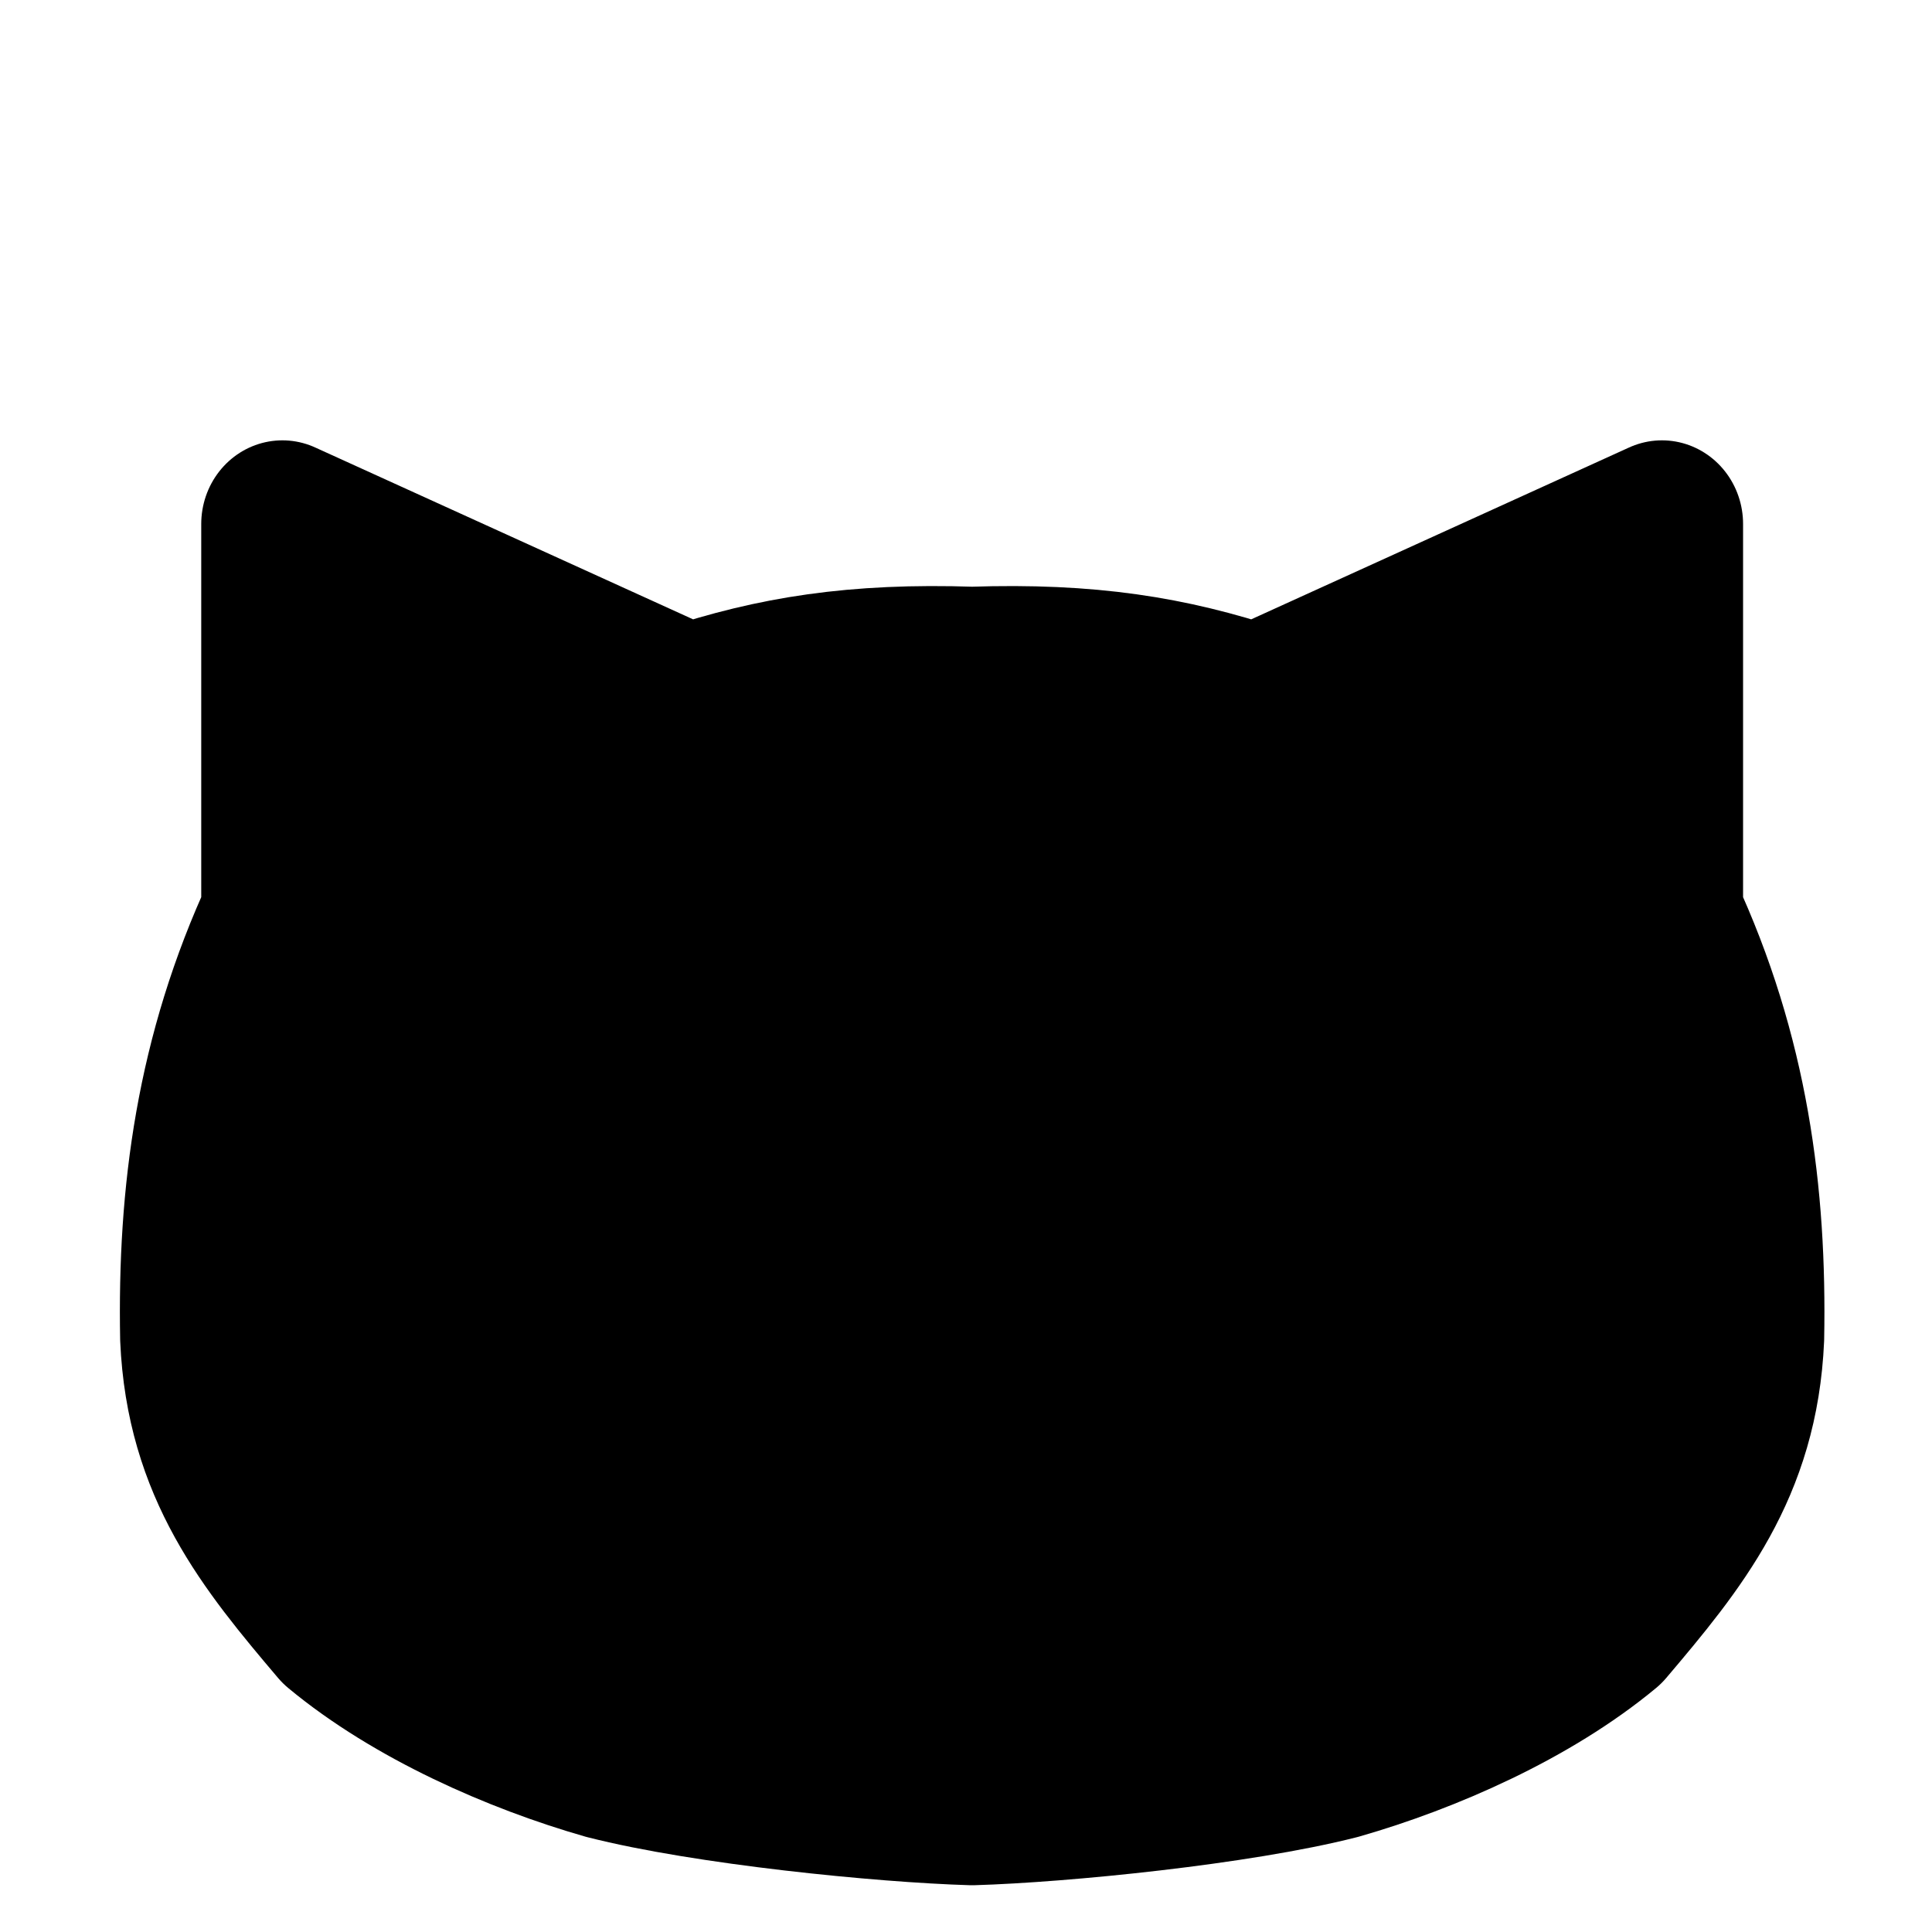
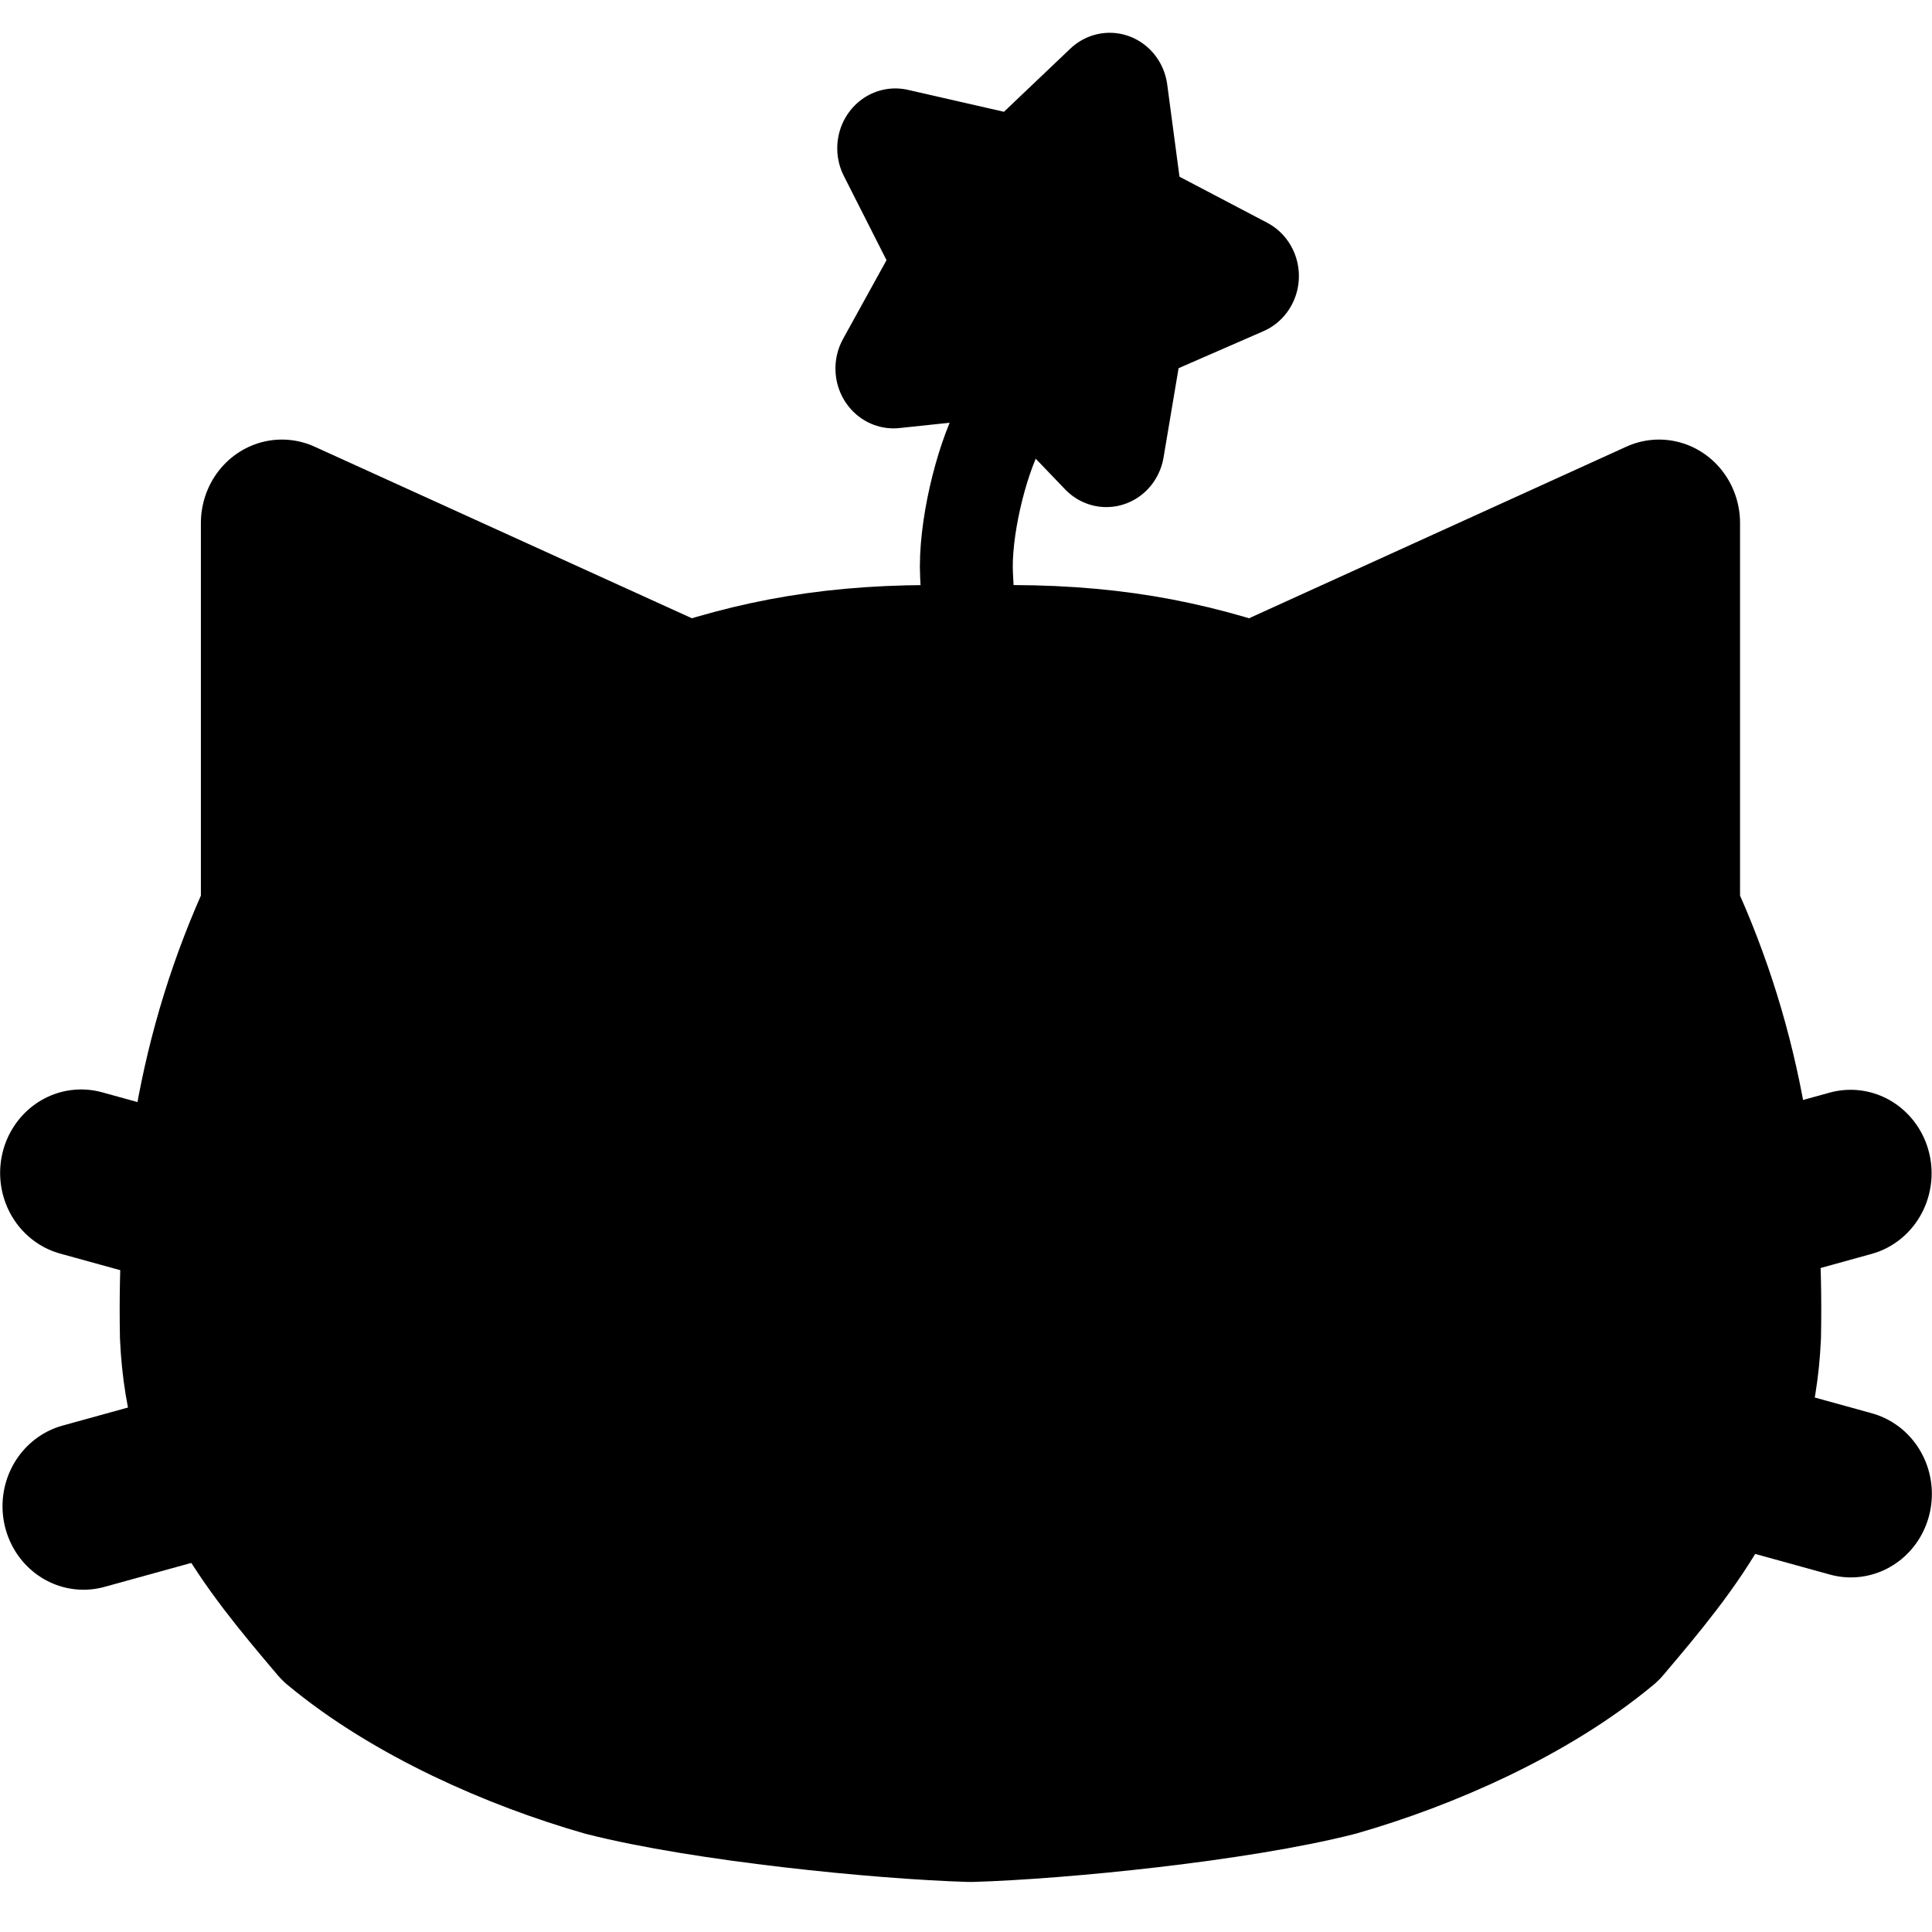
- <svg xmlns="http://www.w3.org/2000/svg" viewBox="0 0 368 368">
+ <svg xmlns="http://www.w3.org/2000/svg" viewBox="0 0 368.64 368.64">
  <path id="shape0" transform="matrix(1.07337 0 0 1.106288 38.29213 99.80384)" fill="#000000" fill-rule="evenodd" stroke="#000000" stroke-width="28.8" stroke-linecap="round" stroke-linejoin="round" d="M136.84 219.979C152.721 219.522 184.008 216.494 201.675 212.122C217.499 207.723 235.955 199.852 249.17 189.208C261.884 174.67 272.659 161.895 273.637 140.105C274.101 115.664 270.935 91.876 259.244 67.434L259.244 2.58439e-14L187.282 31.753C172.041 26.829 157.522 24.535 136.84 25.206C116.158 24.535 101.64 26.829 86.398 31.753L14.436 0L14.436 67.434C2.744 91.876 -0.42 115.664 0.043 140.105C1.02 161.895 11.796 174.67 24.51 189.208C37.726 199.852 56.181 207.723 72.006 212.122C89.672 216.494 120.959 219.522 136.84 219.979Z" />
+   <path id="shape1" transform="matrix(1.07337 0 0 1.106288 301.8811 223.8712)" fill="none" stroke="#000000" stroke-width="28.8" stroke-linecap="round" stroke-linejoin="miter" stroke-miterlimit="2.16" d="M0 12.788L47.724 0" />
+   <path id="shape2" transform="matrix(1.07337 0 0 1.106288 301.1083 270.6756)" fill="#000000" stroke="#000000" stroke-width="28.8" stroke-linecap="round" stroke-linejoin="miter" stroke-miterlimit="2.16" d="M0 0L48.494 12.994" />
+   <path id="shape3" transform="matrix(1.07337 0 0 1.106288 15.48002 223.8059)" fill="none" stroke="#000000" stroke-width="28.8" stroke-linecap="round" stroke-linejoin="miter" stroke-miterlimit="2.16" d="M47.944 12.847L0 0" />
+   <path id="shape4" transform="matrix(1.07337 0 0 1.106288 15.9355 272.7982)" fill="none" stroke="#000000" stroke-width="28.8" stroke-linecap="round" stroke-linejoin="miter" stroke-miterlimit="2.16" d="M0 13.201L49.268 0" />
+   <path id="shape5" transform="matrix(1.158554 0.4285089 -0.4157584 1.194084 178.773 5.480023)" fill="#000000" fill-rule="evenodd" stroke="#000000" stroke-width="18" stroke-linecap="round" stroke-linejoin="round" d="M28.454 0L37.104 16.583L56.907 19.102L42.794 32.116L45.981 50.378L28.454 41.981L10.926 50.378L14.113 32.116L0 19.102L19.804 16.583Z" />
+   <path id="shape6" transform="matrix(1.230895 0 0 1.268644 184.3829 81.46177)" fill="none" stroke="#000000" stroke-width="14.4" stroke-linecap="square" stroke-linejoin="bevel" d="M5.074 0C2.212 5.382 -0.326 15.57 0.034 22.32" />
</svg>
